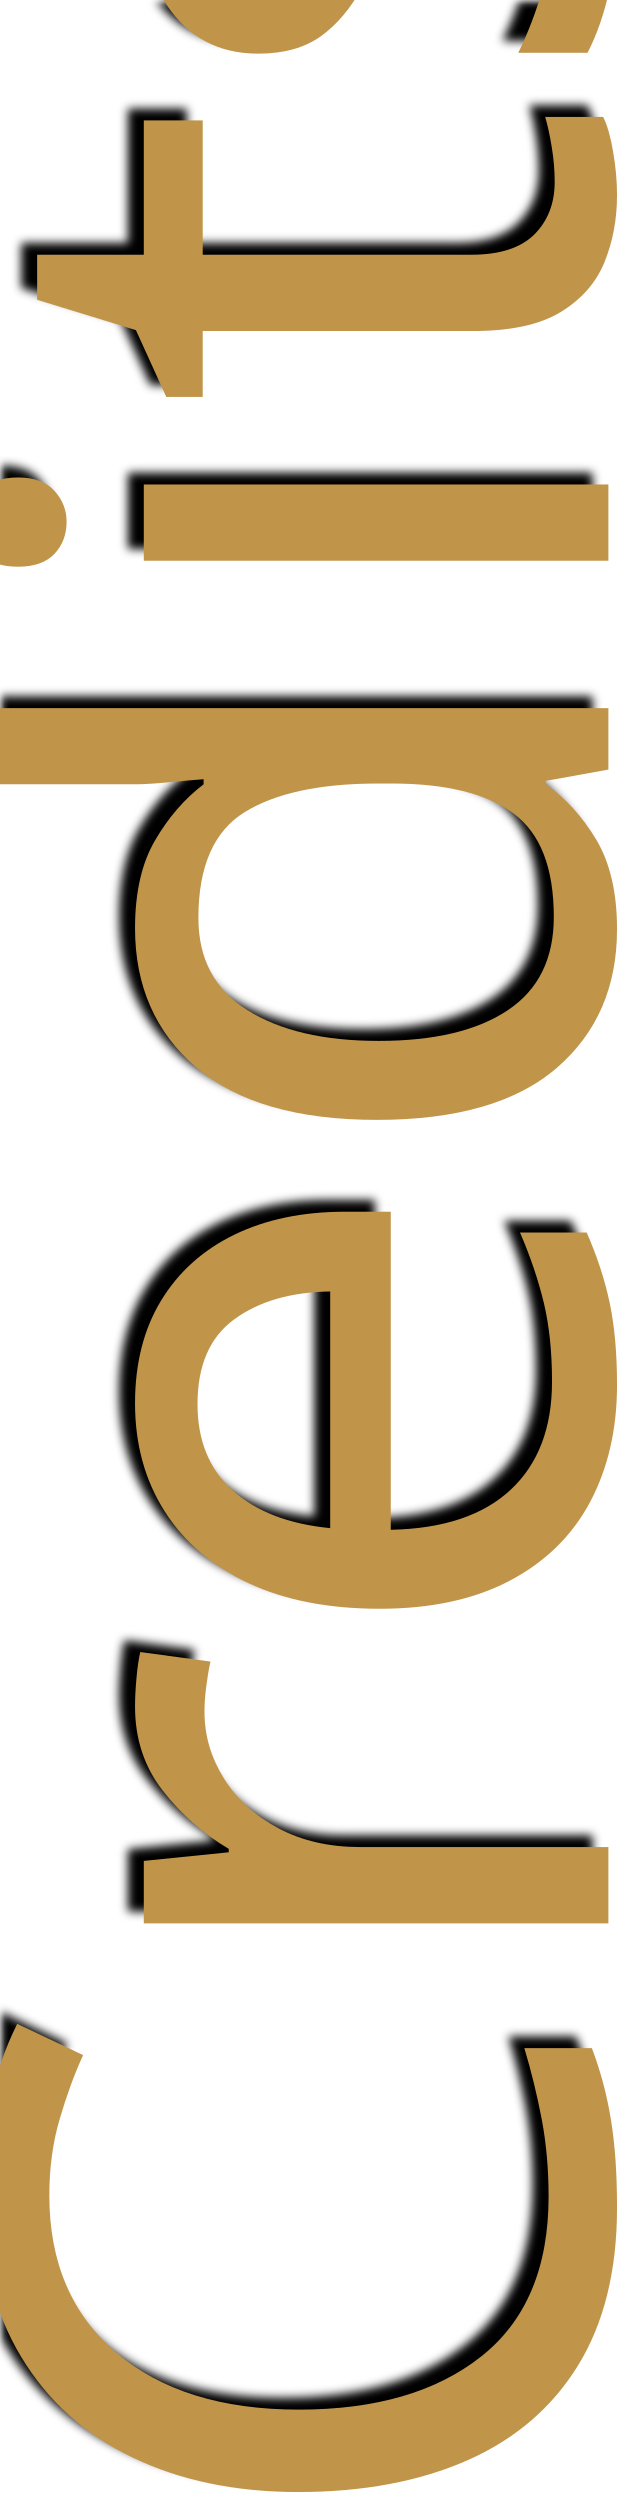
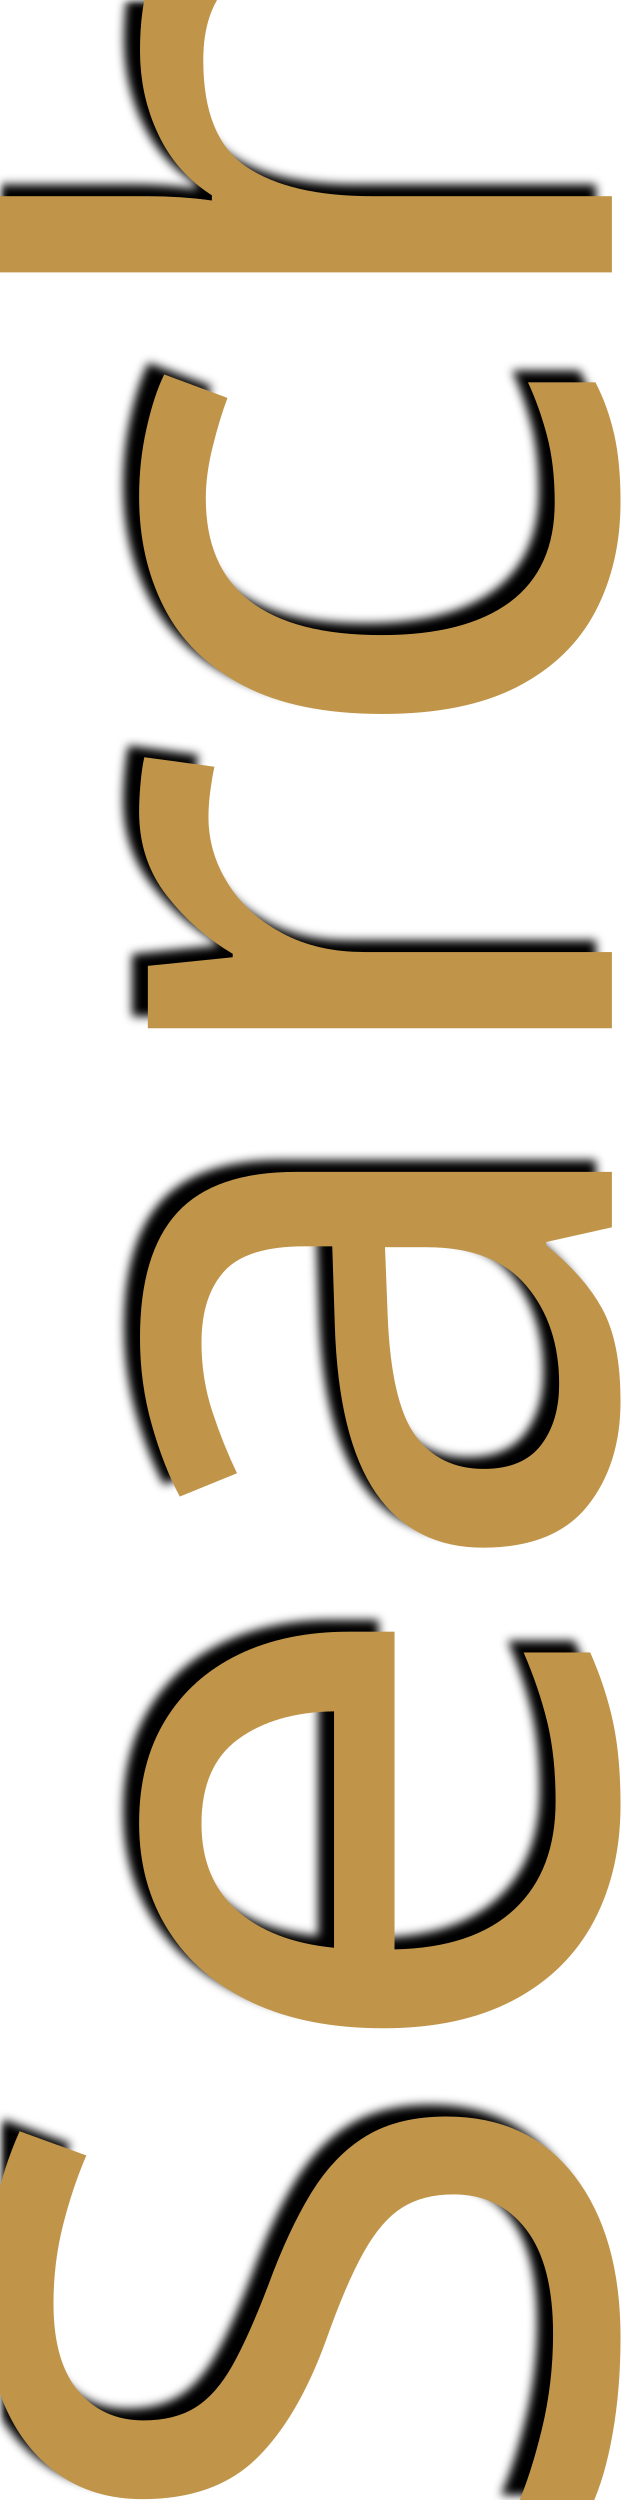
- <svg xmlns="http://www.w3.org/2000/svg" width="76.482" height="307.642" viewBox="0 0 76.482 307.642" version="1.1" id="svg1" xml:space="preserve">
+ <svg xmlns="http://www.w3.org/2000/svg" width="77" height="308" viewBox="0 0 77 308" version="1.1" id="svg1" xml:space="preserve">
  <defs id="defs1">
    <filter style="color-interpolation-filters:sRGB" id="filter4" x="-0.005" y="-0.02" width="1.01" height="1.04">
      <feGaussianBlur stdDeviation="0.605" id="feGaussianBlur4" />
    </filter>
  </defs>
  <g id="layer1" transform="rotate(-90,42.03806,60.73689)" style="opacity:1">
-     <text xml:space="preserve" style="font-size:106.667px;font-family:'Bodoni MT';-inkscape-font-specification:'Bodoni MT';opacity:1;fill:#000000;fill-opacity:1;stroke-width:0;stroke-linejoin:bevel;paint-order:stroke fill markers;filter:url(#filter4)" x="-208.937" y="91.608" id="text3">
-       <tspan id="tspan1" x="-208.937" y="91.608">Credits</tspan>
+     <text xml:space="preserve" style="font-size:106.667px;font-family:'Bodoni MT';-inkscape-font-specification:'Bodoni MT';opacity:1;fill:#000000;fill-opacity:1;stroke-width:0;stroke-linejoin:bevel;paint-order:stroke fill markers;filter:url(#filter4)" x="-210.078" y="92.126" id="text3">
+       <tspan id="tspan1" x="-210.078" y="92.126">Search</tspan>
    </text>
-     <text xml:space="preserve" style="font-size:106.667px;font-family:'Bodoni MT';-inkscape-font-specification:'Bodoni MT';opacity:1;fill:#c0954a;fill-opacity:1;stroke-width:0;stroke-linejoin:bevel;paint-order:stroke fill markers" x="-210.387" y="93.566" id="text4">
-       <tspan id="tspan3" x="-210.387" y="93.566">Credits</tspan>
+     <text xml:space="preserve" style="font-size:106.667px;font-family:'Bodoni MT';-inkscape-font-specification:'Bodoni MT';opacity:1;fill:#c0954a;fill-opacity:1;stroke-width:0;stroke-linejoin:bevel;paint-order:stroke fill markers" x="-211.527" y="94.084" id="text4">
+       <tspan id="tspan3" x="-211.527" y="94.084">Search</tspan>
    </text>
  </g>
</svg>
